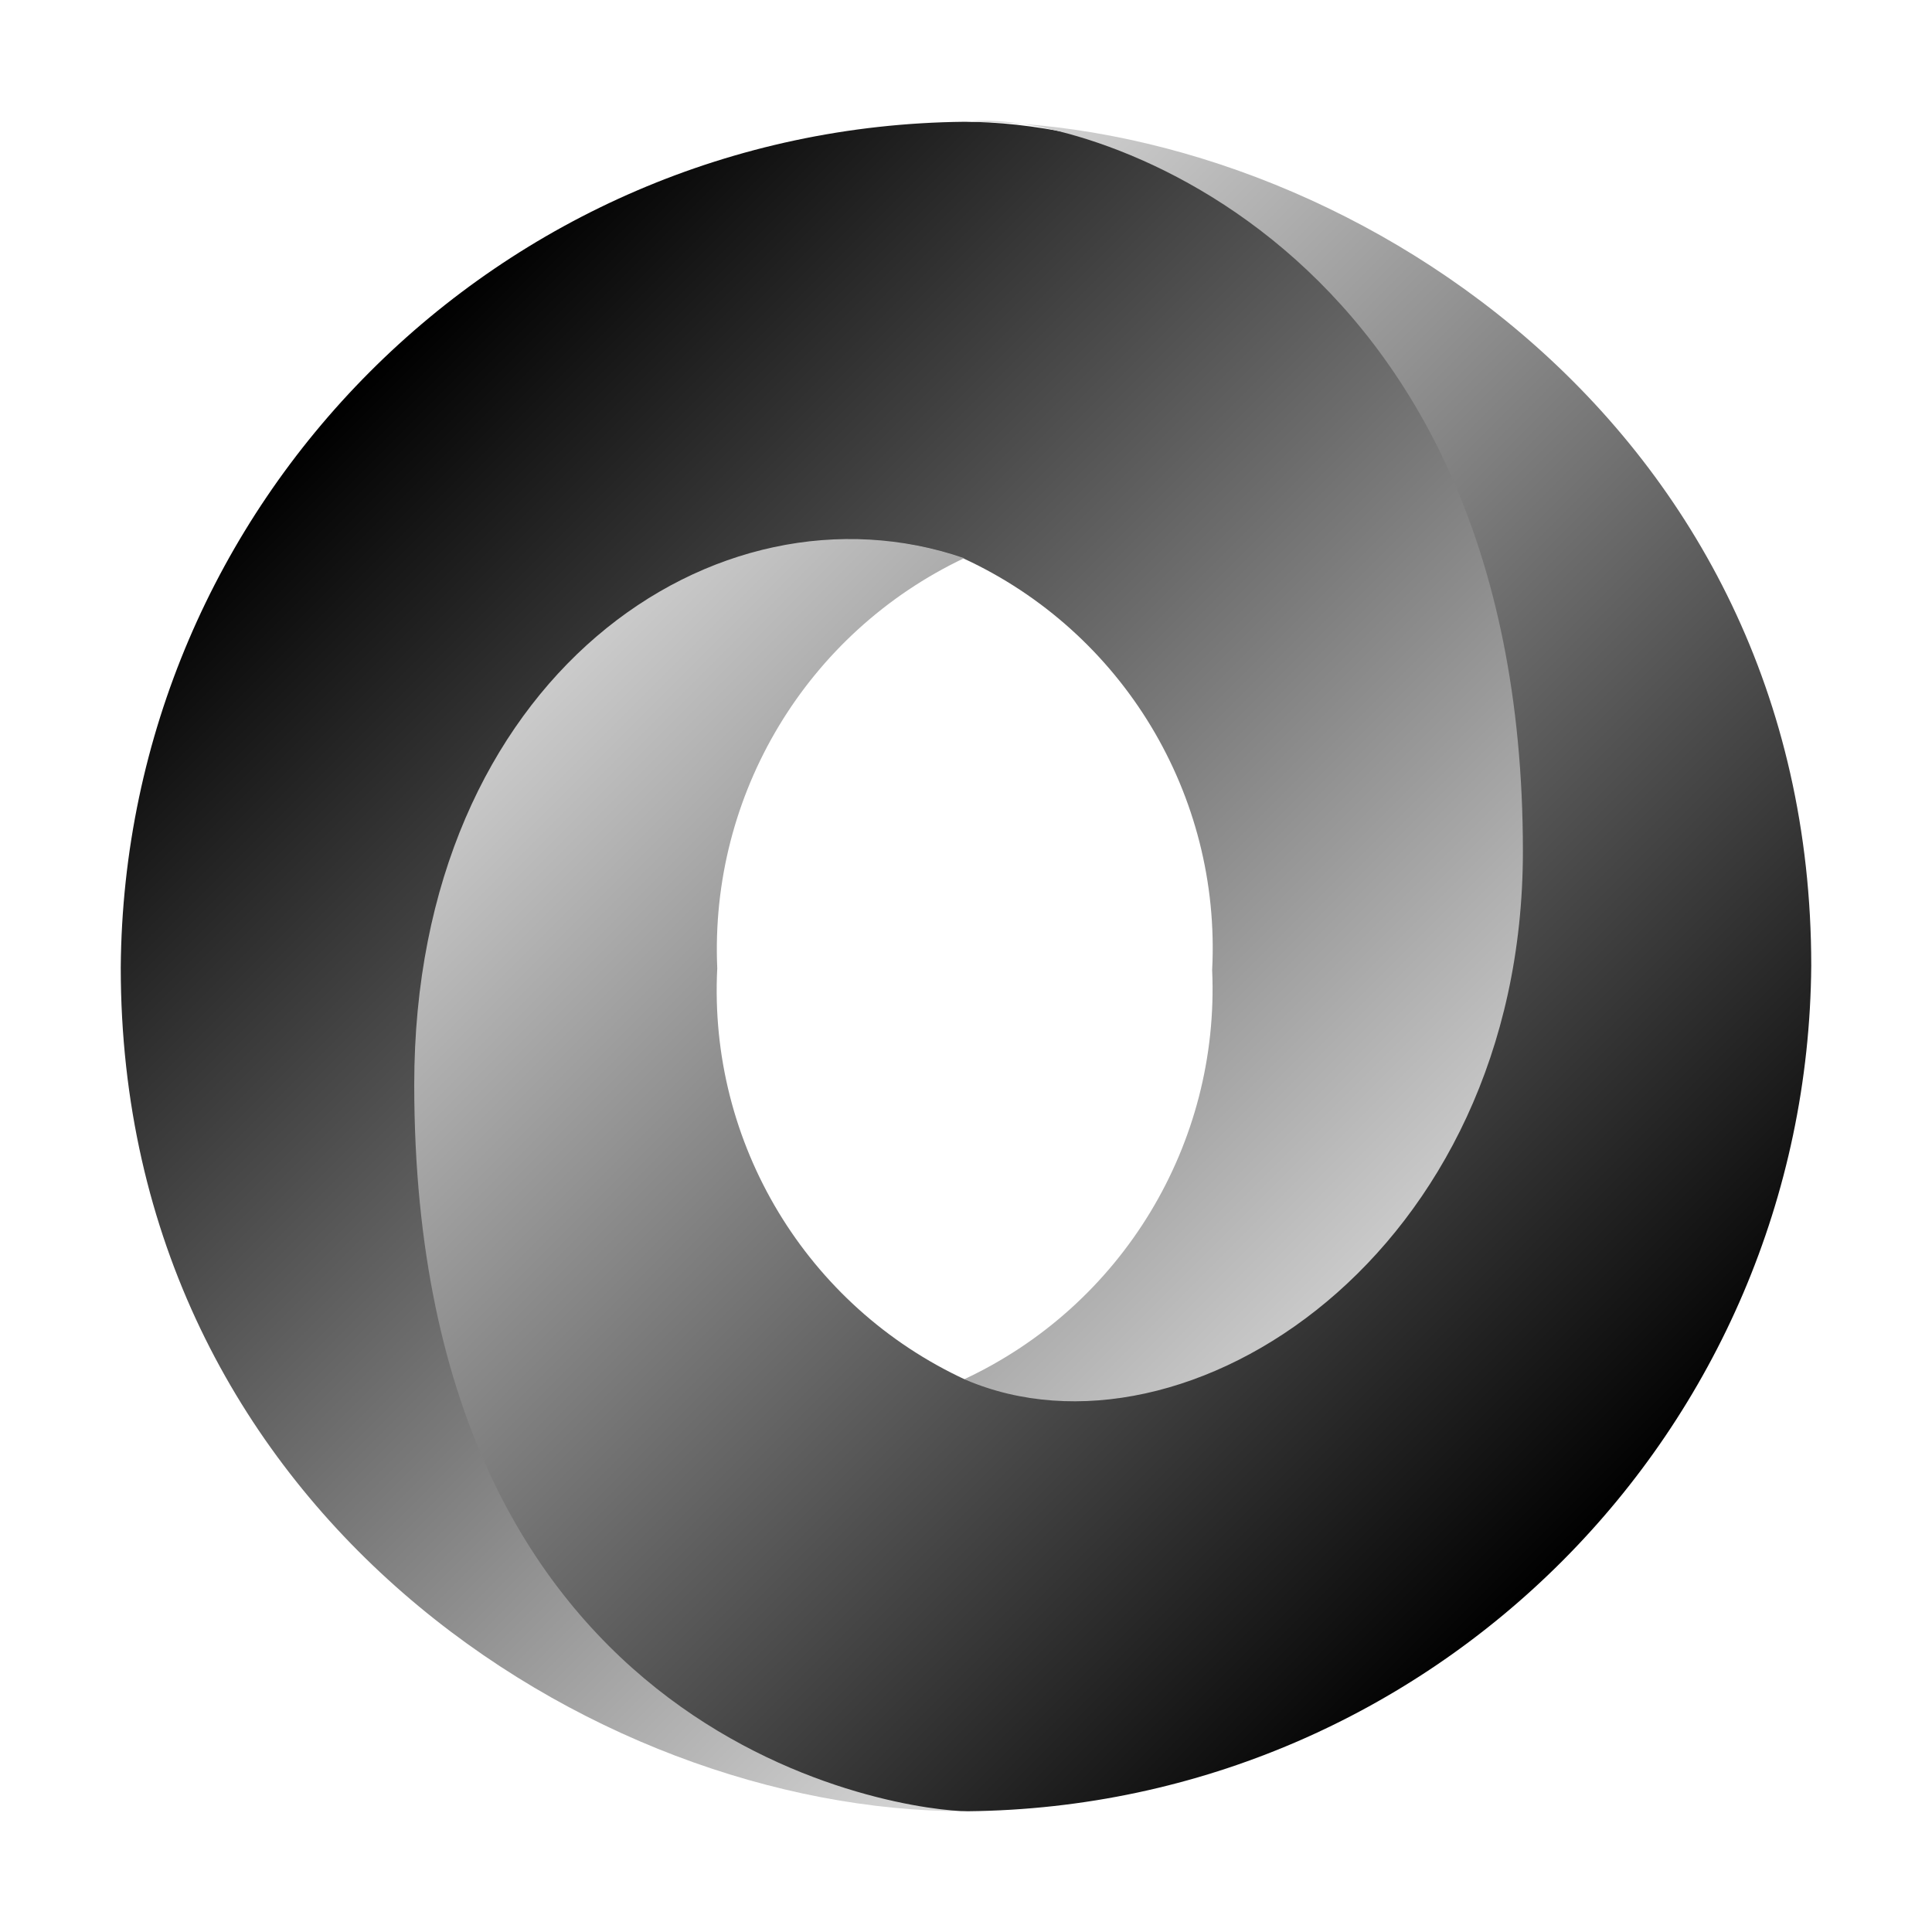
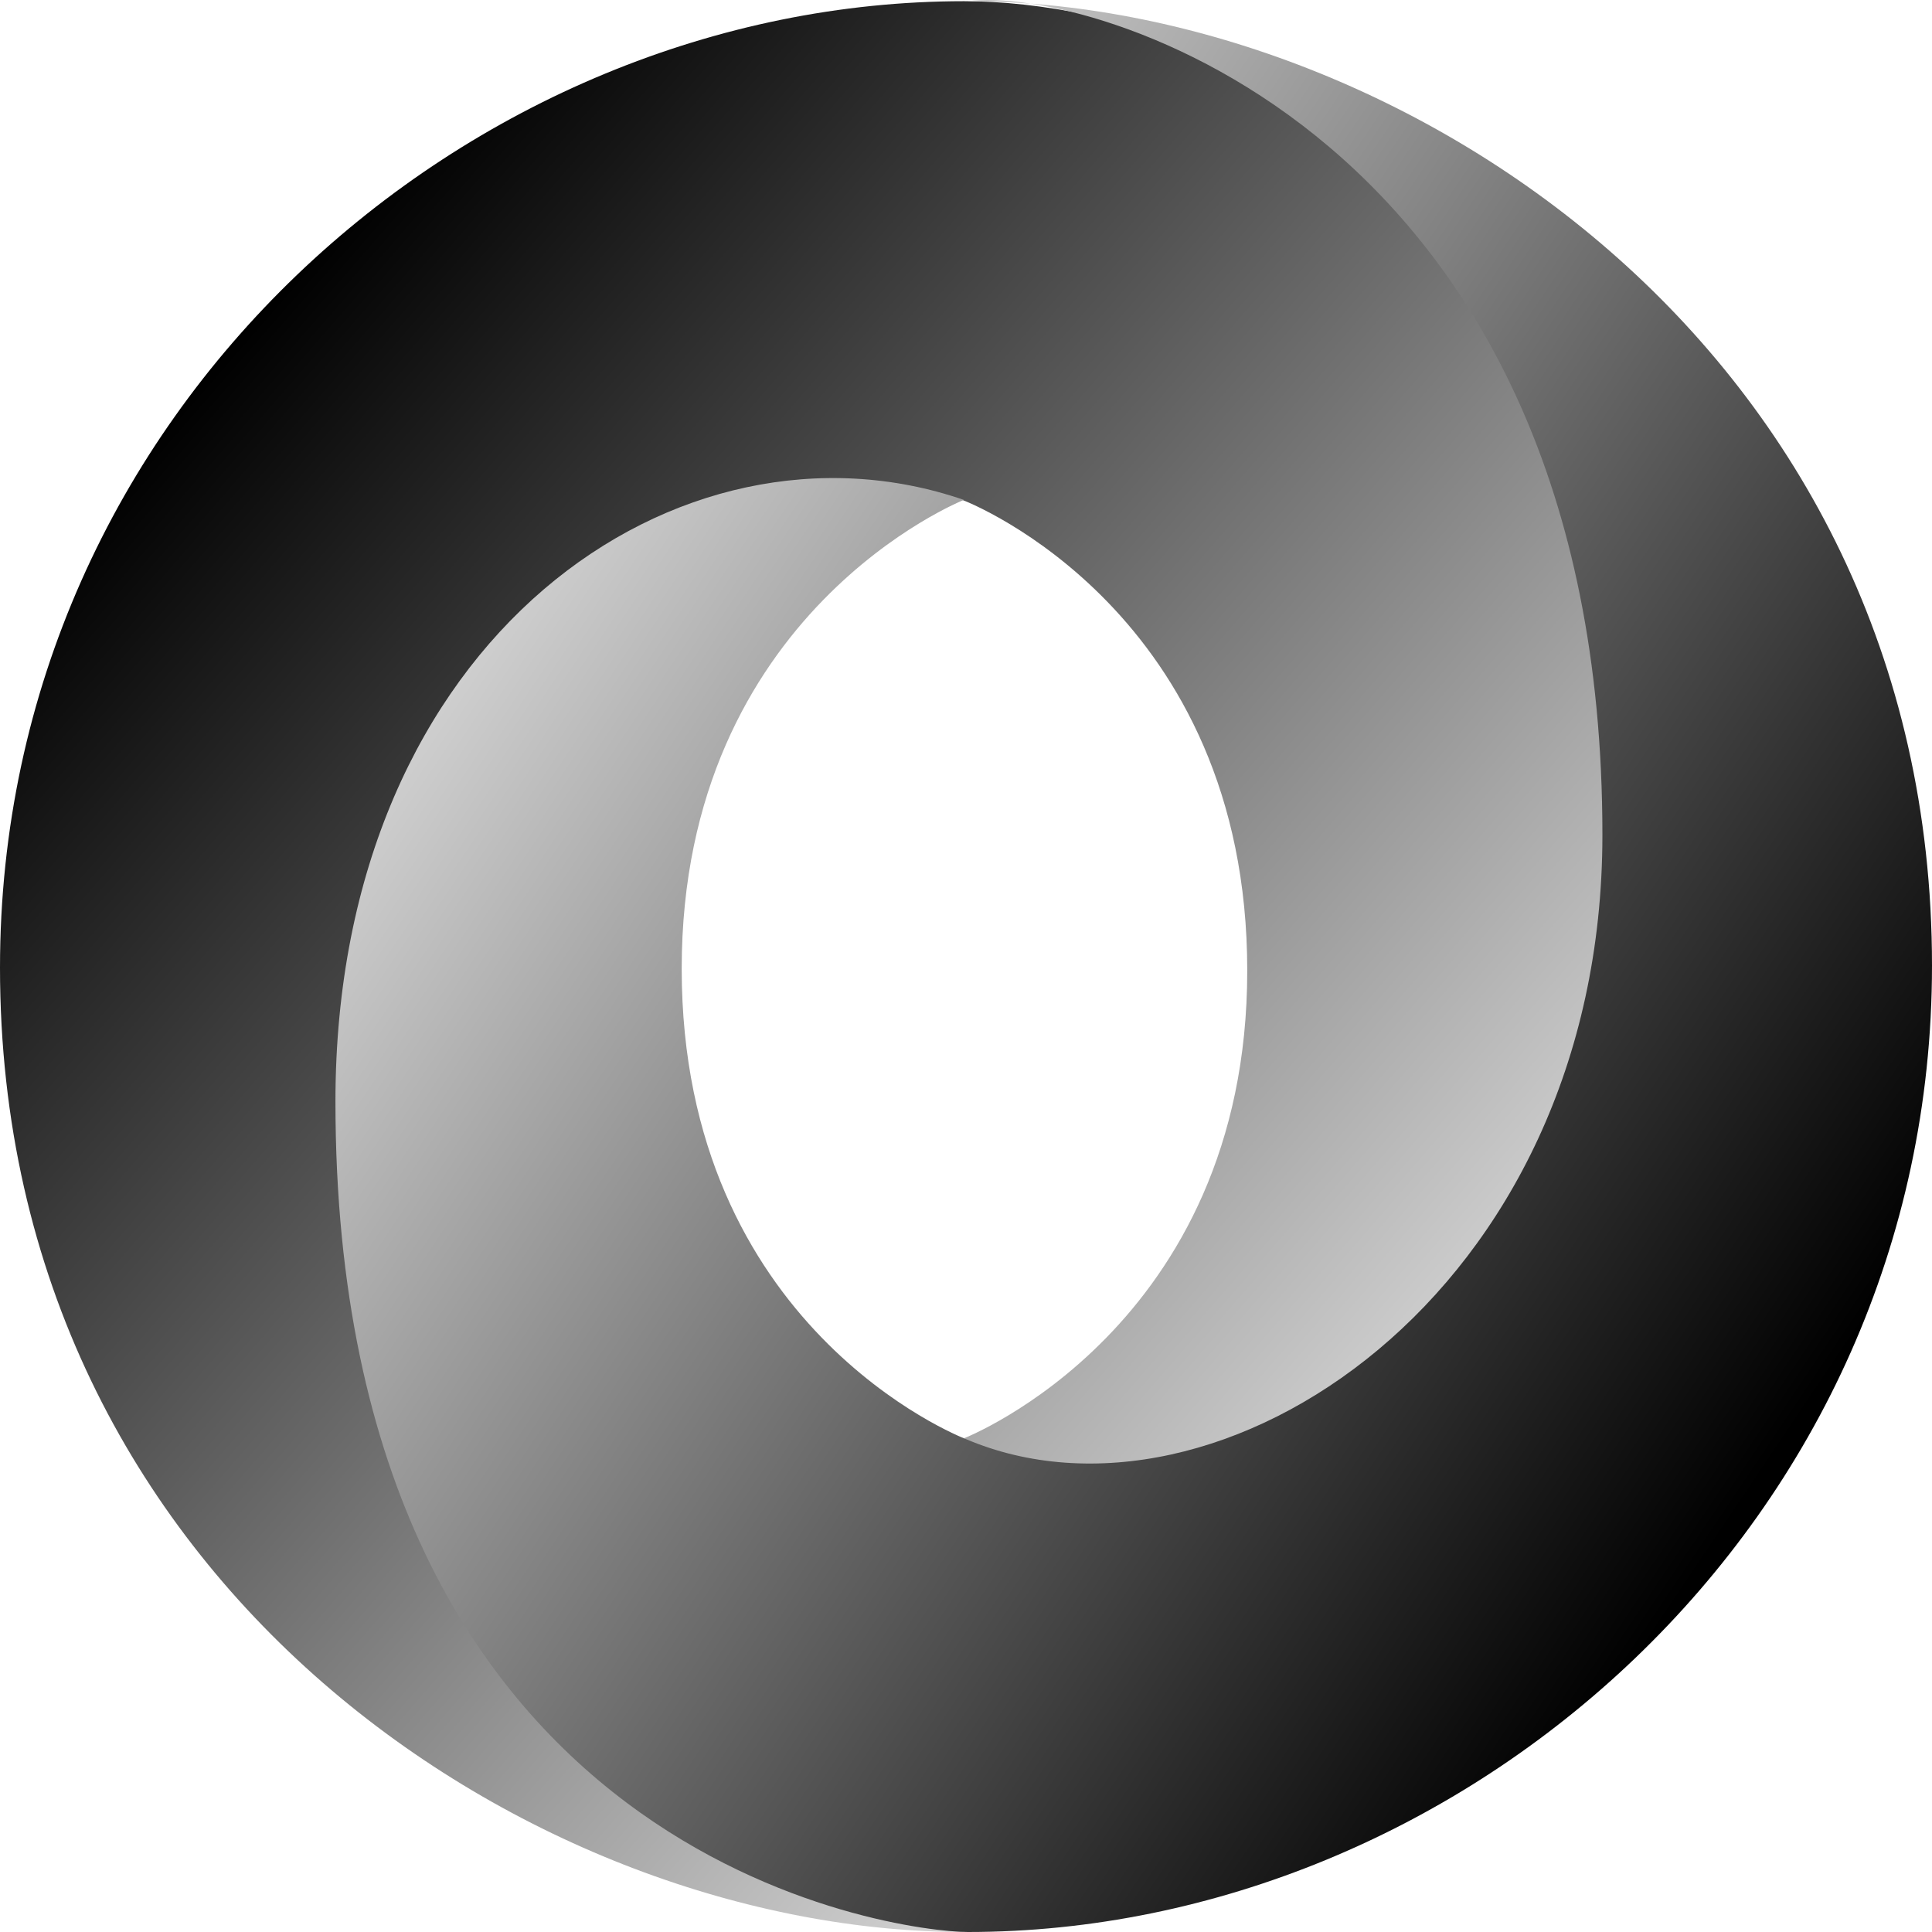
- <svg xmlns="http://www.w3.org/2000/svg" xmlns:xlink="http://www.w3.org/1999/xlink" width="800px" height="800px" viewBox="0 0 32 32">
+ <svg xmlns="http://www.w3.org/2000/svg" width="256px" height="256px" viewBox="0 0 256 256" version="1.1" preserveAspectRatio="xMidYMid">
  <defs>
-     <linearGradient id="a" x1="-683.873" y1="-565.884" x2="-664.125" y2="-585.635" gradientTransform="matrix(0.999, 0, 0, -0.999, 688.969, -558.754)" gradientUnits="userSpaceOnUse">
-       <stop offset="0" />
-       <stop offset="1" stop-color="#ffffff" />
+     <linearGradient x1="15.791%" y1="14.737%" x2="91.009%" y2="85.228%" id="linearGradient-1">
+       <stop stop-color="#000000" offset="0%" />
+       <stop stop-color="#FFFFFF" offset="100%" />
    </linearGradient>
-     <linearGradient id="b" x1="-663.231" y1="-584.741" x2="-682.979" y2="-564.99" xlink:href="#a" />
+     <linearGradient x1="82.136%" y1="85.237%" x2="-3.113%" y2="14.79%" id="linearGradient-2">
+       <stop stop-color="#000000" offset="0%" />
+       <stop stop-color="#FFFFFF" offset="100%" />
+     </linearGradient>
  </defs>
-   <path d="M15.976,22.842c6.195,8.445,12.257-2.357,12.248-8.853C28.214,6.31,20.43,2.017,15.971,2.017A14.116,14.116,0,0,0,2,16.024C2,25.018,9.812,30,15.971,30c-1.394-.2-6.039-1.2-6.1-11.894-.042-7.236,2.36-10.126,6.091-8.855a7.106,7.106,0,0,1,4.115,6.816A7.132,7.132,0,0,1,15.976,22.842Z" style="fill:url(#a)" />
-   <path d="M15.969,9.245c-4.093-1.411-9.108,1.963-9.108,8.72C6.862,29,15.038,30,16.029,30A14.116,14.116,0,0,0,30,15.994C30,7,22.188,2.017,16.029,2.017c1.706-.236,9.195,1.846,9.195,12.081,0,6.675-5.592,10.308-9.229,8.756a7.106,7.106,0,0,1-4.115-6.816A7.17,7.17,0,0,1,15.969,9.245Z" style="fill:url(#b)" />
+   <g>
+     <path d="M127.783,190.559 C184.42,267.768 239.847,169.01 239.765,109.621 C239.669,39.403 168.5,0.159 127.737,0.159 C62.309,0.159 0,54.232 0,128.216 C0,210.45 71.425,256 127.737,256 C114.994,254.165 72.527,245.066 71.956,147.253 C71.572,81.099 93.536,54.668 127.645,66.295 C128.409,66.578 165.267,81.118 165.267,128.616 C165.267,175.911 127.783,190.559 127.783,190.559 L127.783,190.559 Z" fill="url(#linearGradient-1)" />
+     <path d="M127.717,66.241 C90.293,53.342 44.448,84.187 44.448,145.967 C44.448,246.844 119.201,256 128.263,256 C193.691,256 256,201.926 256,127.943 C256,45.709 184.575,0.159 128.263,0.159 C143.86,-2.001 212.328,17.038 212.328,110.617 C212.328,171.643 161.204,204.865 127.952,190.671 C127.188,190.388 90.329,175.848 90.329,128.35 C90.329,81.054 127.717,66.241 127.717,66.241 L127.717,66.241 Z" fill="url(#linearGradient-2)" />
+   </g>
</svg>
